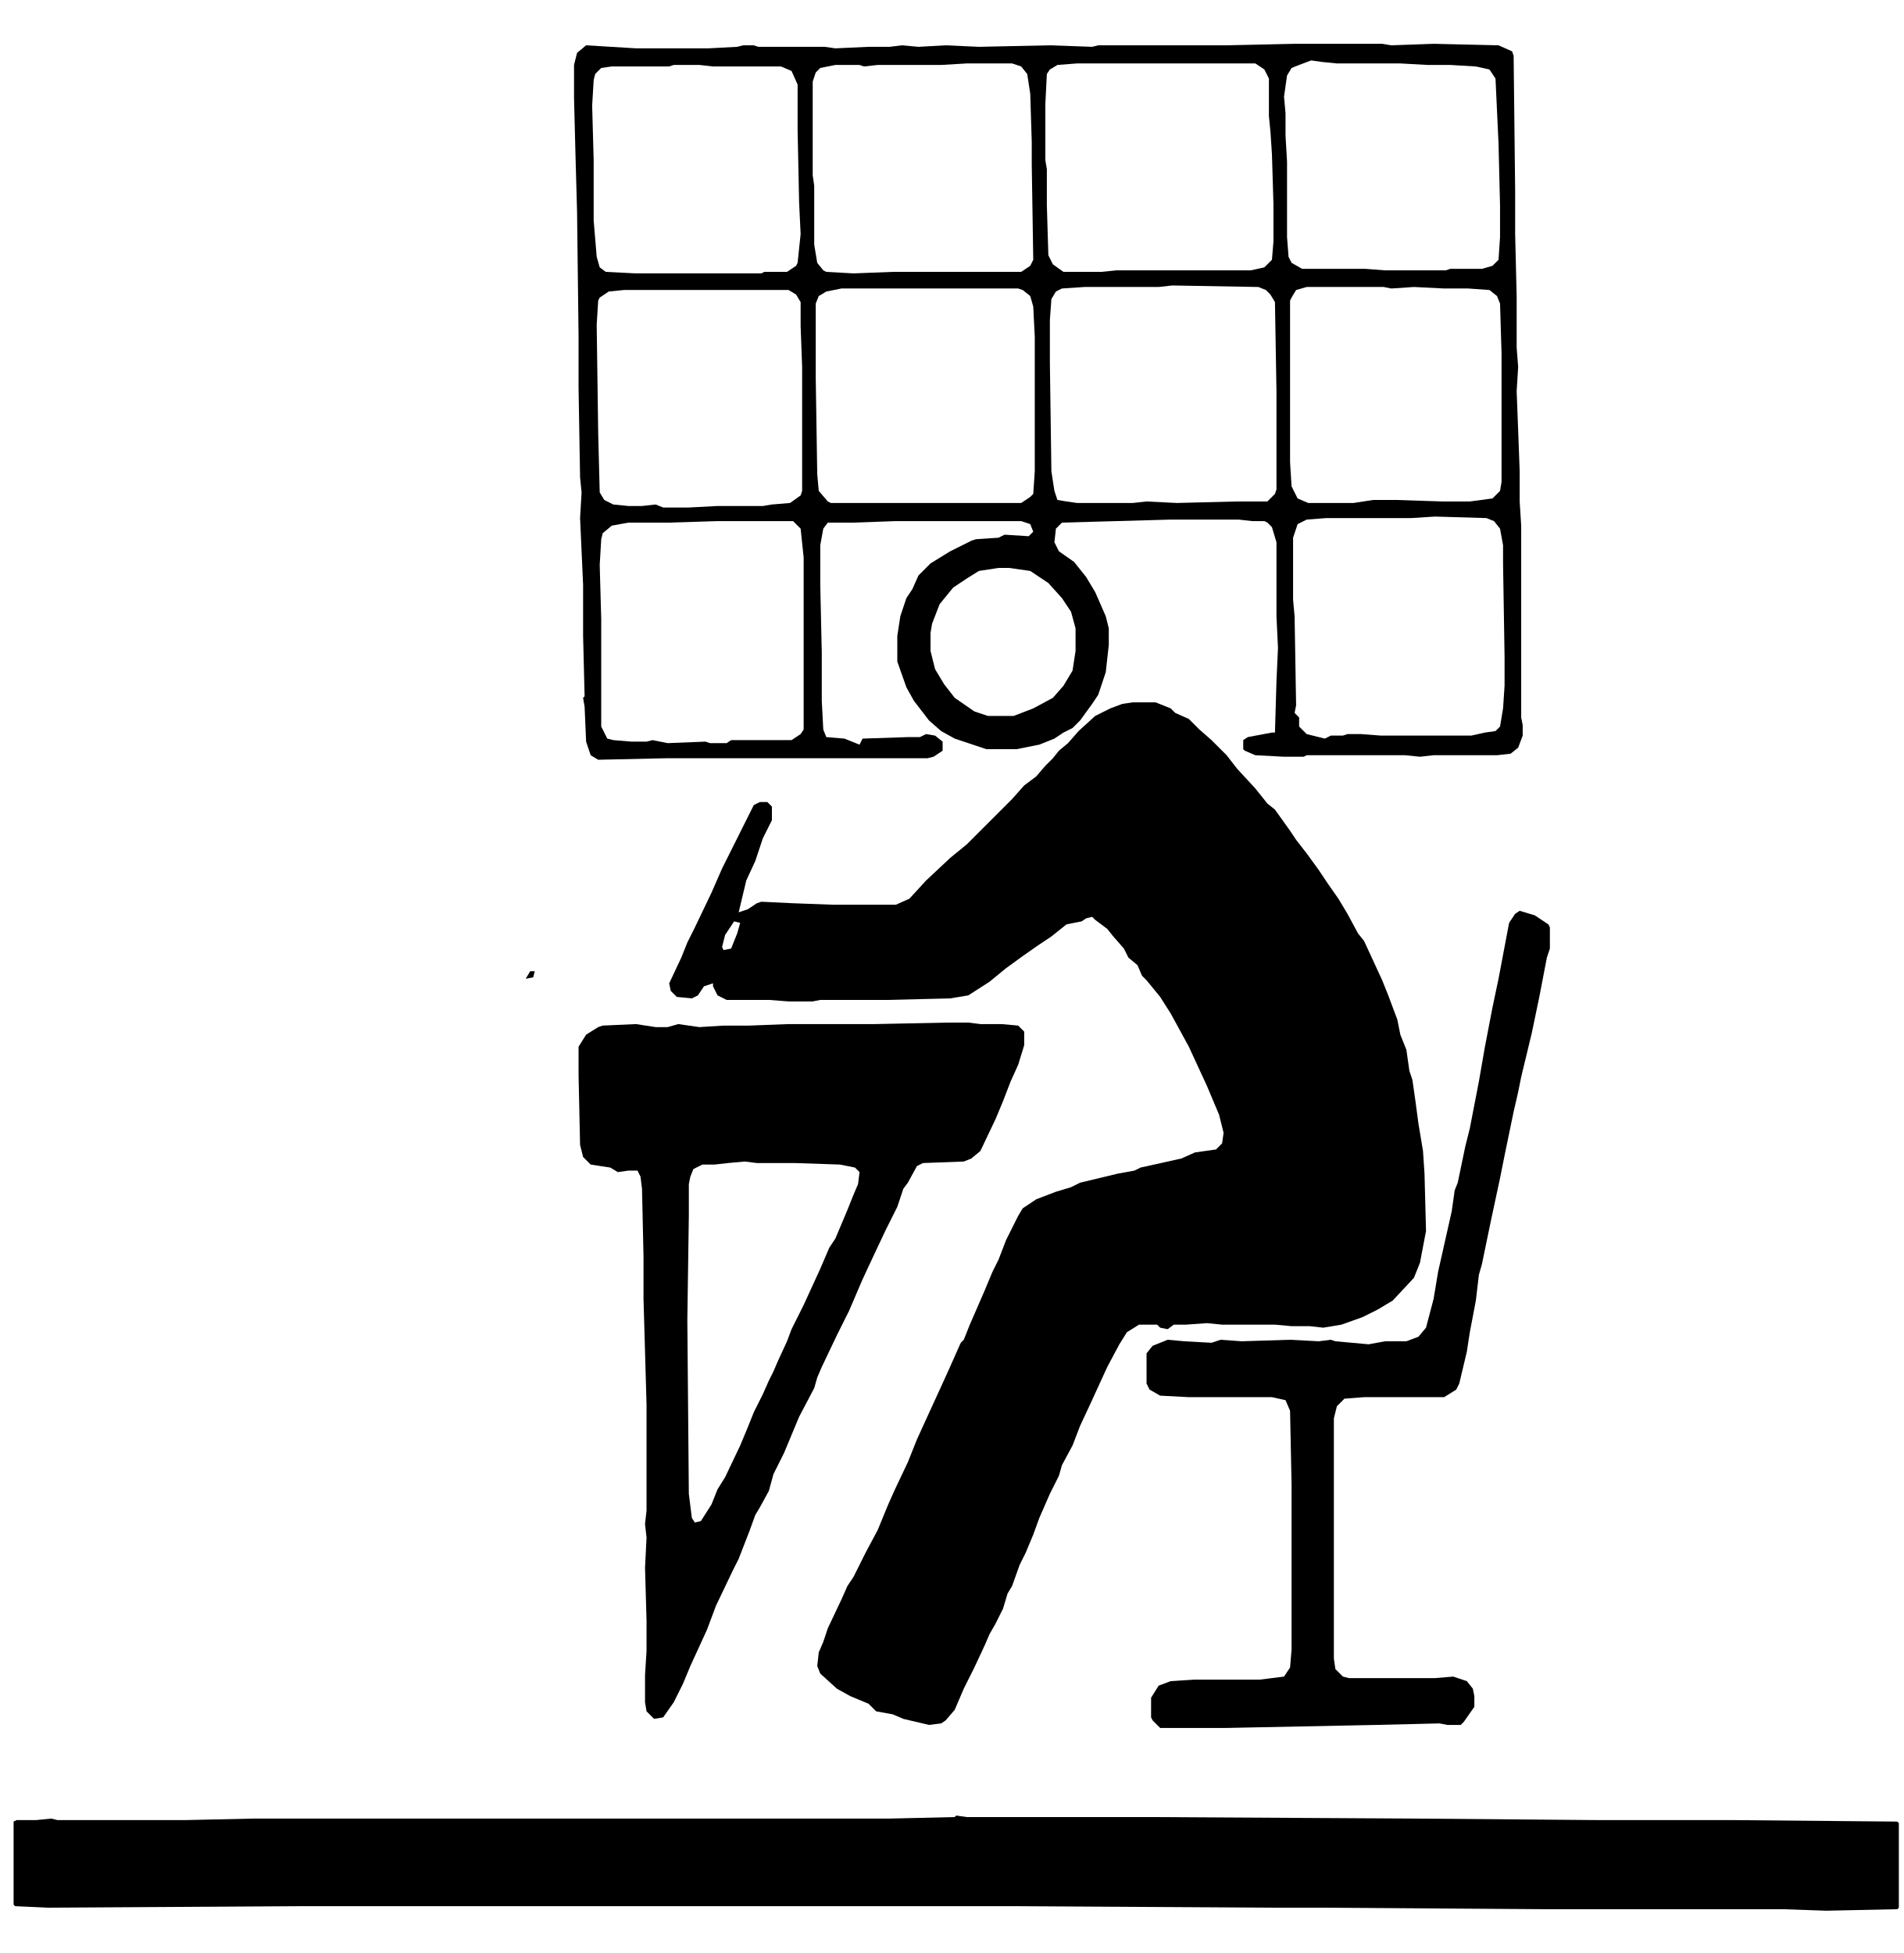
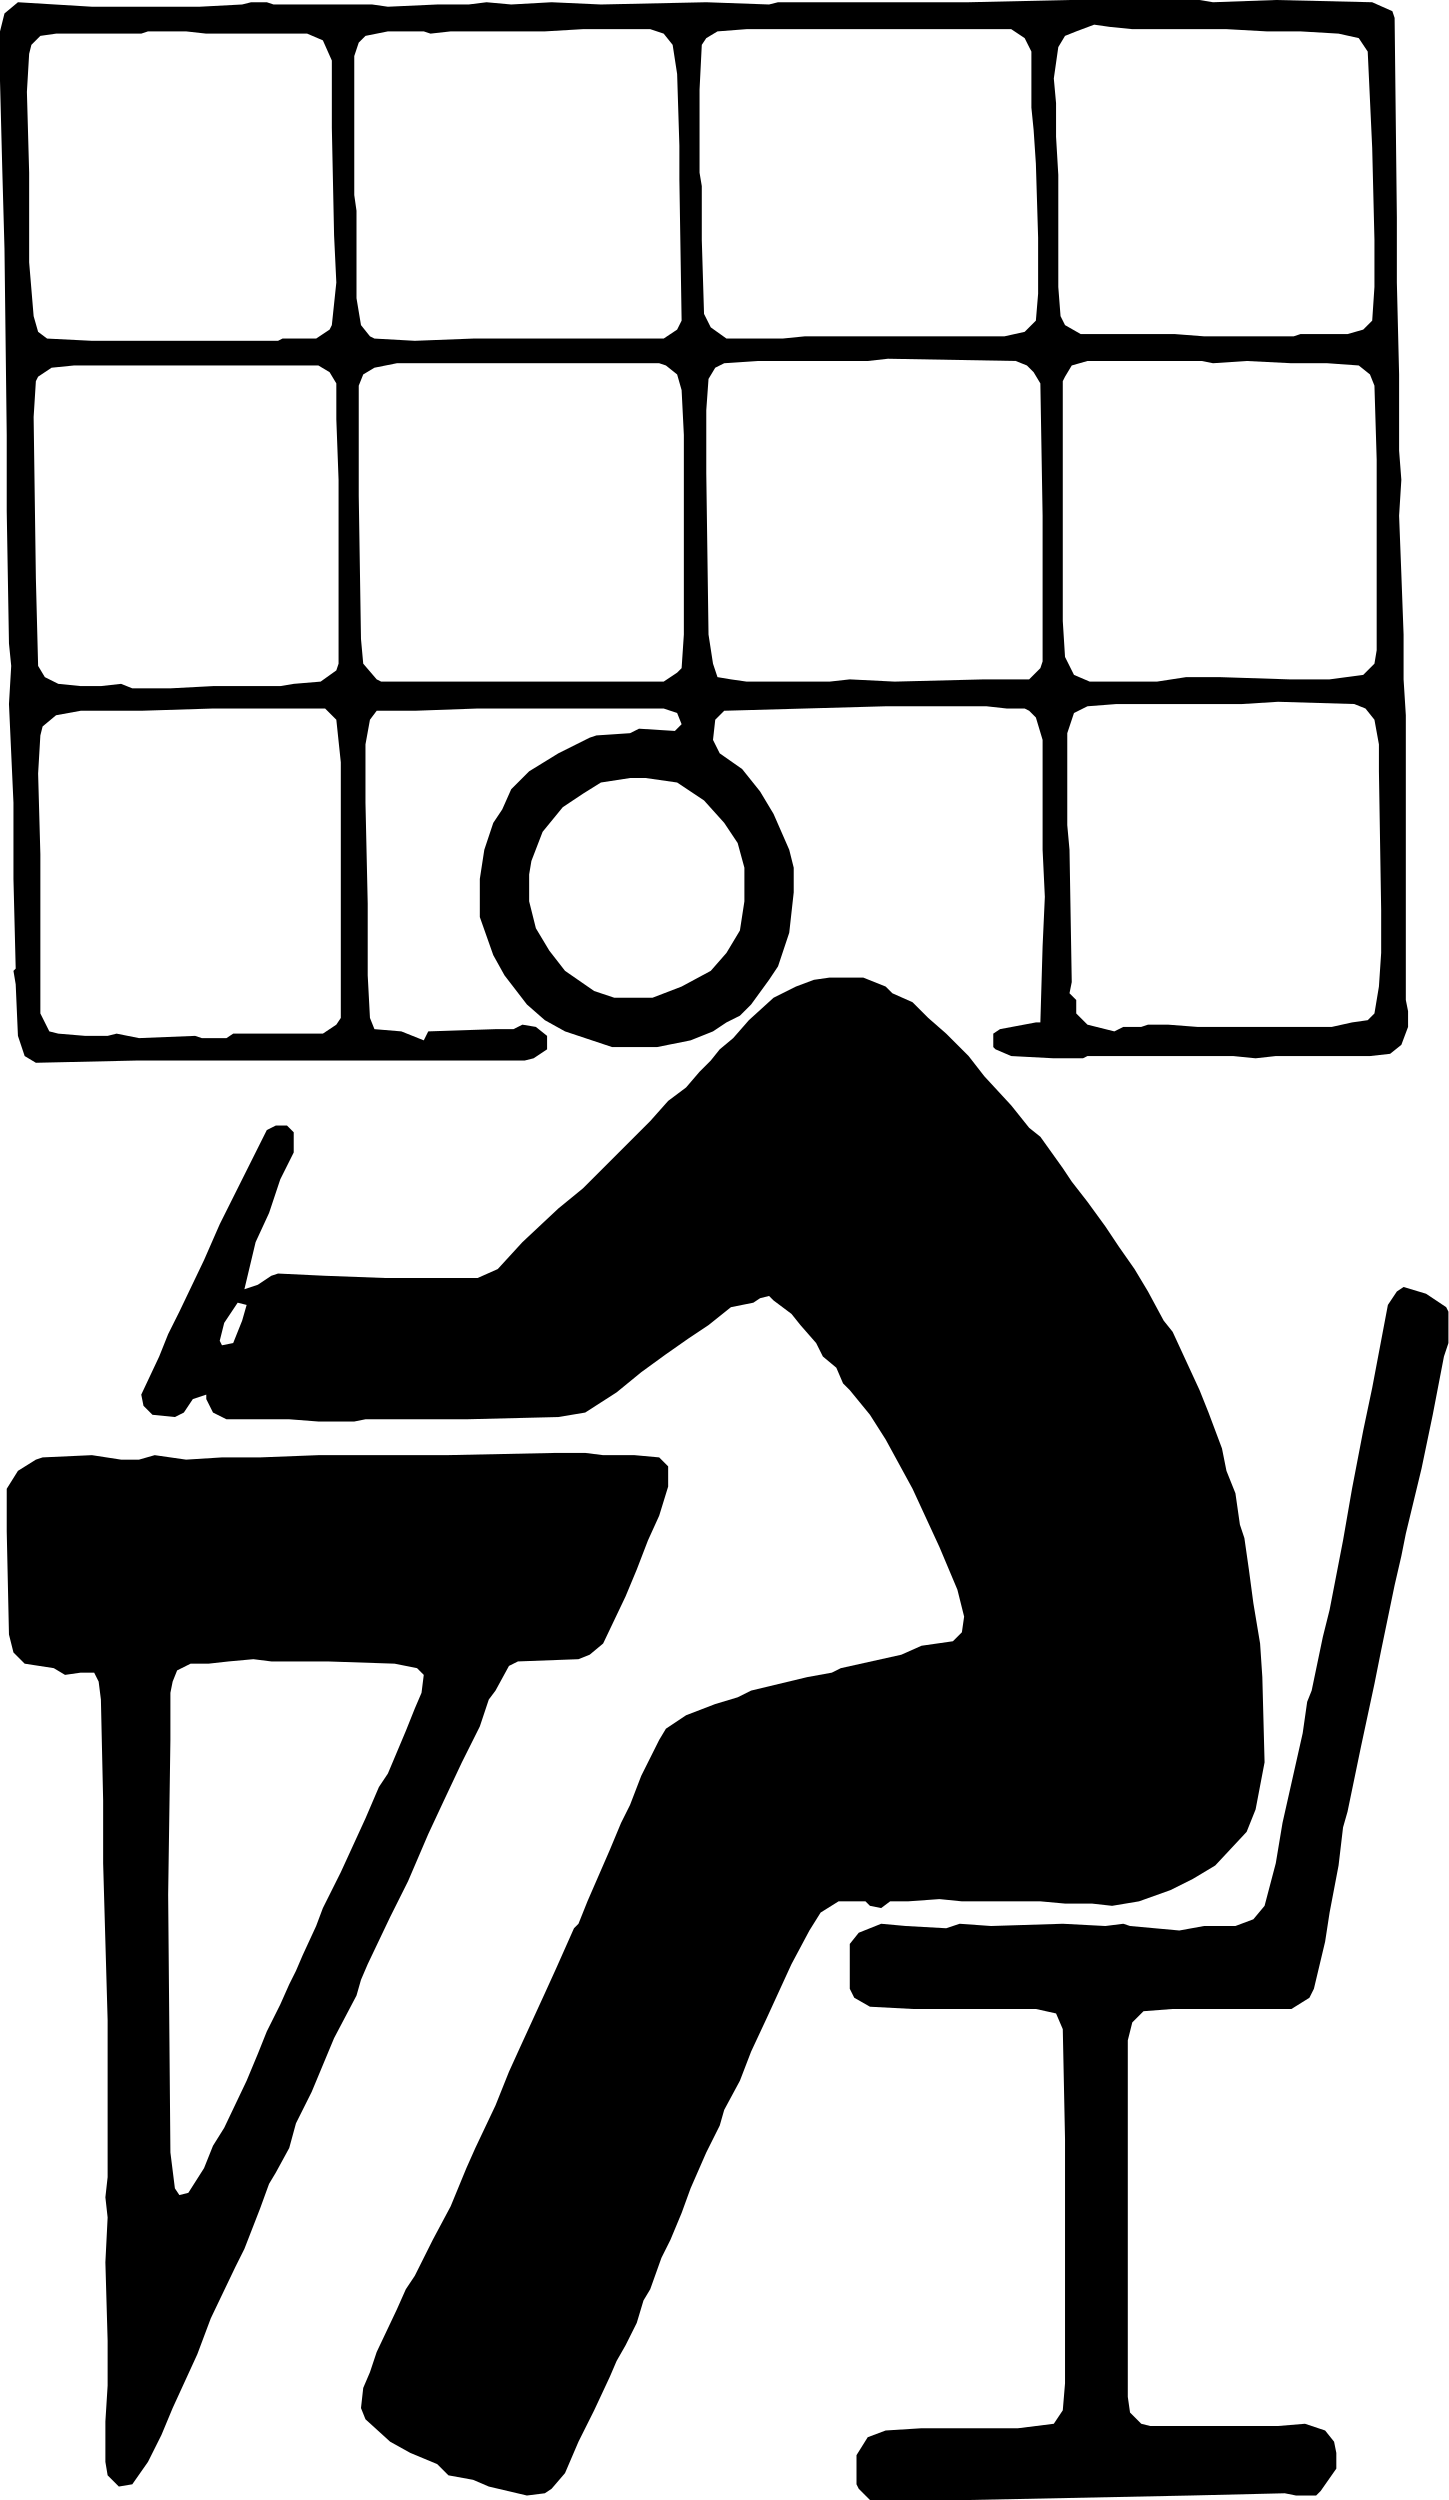
- <svg xmlns="http://www.w3.org/2000/svg" version="1.1" width="1260" height="1293">
-   <path d="M0,0 L58,0 L64,1 L92,0 L135,1 L144,5 L145,8 L146,97 L146,126 L147,167 L147,201 L148,214 L147,230 L148,256 L149,283 L149,303 L150,319 L150,446 L151,451 L151,458 L148,466 L143,470 L134,471 L92,471 L83,472 L73,471 L8,471 L6,472 L-7,472 L-26,471 L-33,468 L-34,467 L-34,461 L-31,459 L-15,456 L-13,456 L-12,422 L-11,400 L-12,379 L-12,330 L-15,320 L-18,317 L-20,316 L-28,316 L-37,315 L-82,315 L-154,317 L-158,321 L-159,330 L-156,336 L-146,343 L-138,353 L-132,363 L-125,379 L-123,387 L-123,398 L-125,416 L-130,431 L-134,437 L-142,448 L-147,453 L-153,456 L-159,460 L-169,464 L-184,467 L-204,467 L-225,460 L-234,455 L-242,448 L-252,435 L-257,426 L-263,409 L-263,392 L-261,379 L-257,367 L-253,361 L-249,352 L-241,344 L-228,336 L-214,329 L-211,328 L-196,327 L-192,325 L-176,326 L-173,323 L-175,318 L-181,316 L-264,316 L-292,317 L-309,317 L-312,321 L-314,332 L-314,358 L-313,403 L-313,435 L-312,454 L-310,459 L-298,460 L-288,464 L-286,460 L-256,459 L-248,459 L-244,457 L-238,458 L-233,462 L-233,468 L-239,472 L-243,473 L-416,473 L-461,474 L-466,471 L-469,462 L-470,439 L-471,433 L-470,432 L-471,392 L-471,358 L-473,314 L-472,297 L-473,287 L-474,228 L-474,194 L-475,111 L-476,75 L-477,36 L-477,14 L-475,6 L-469,1 L-436,3 L-388,3 L-369,2 L-365,1 L-358,1 L-355,2 L-311,2 L-304,3 L-282,2 L-268,2 L-260,1 L-249,2 L-231,1 L-209,2 L-162,1 L-134,2 L-130,1 L-45,1 Z M11,11 L3,14 L-2,16 L-5,21 L-7,35 L-6,46 L-6,61 L-5,78 L-5,128 L-4,141 L-2,145 L5,149 L47,149 L60,150 L100,150 L103,149 L124,149 L131,147 L135,143 L136,128 L136,107 L135,66 L133,23 L129,17 L120,15 L103,14 L88,14 L70,13 L28,13 L18,12 Z M-217,13 L-234,14 L-276,14 L-285,15 L-288,14 L-304,14 L-314,16 L-317,19 L-319,25 L-319,87 L-318,94 L-318,133 L-316,145 L-312,150 L-310,151 L-292,152 L-266,151 L-181,151 L-175,147 L-173,143 L-174,80 L-174,65 L-175,33 L-177,20 L-181,15 L-187,13 Z M-144,13 L-157,14 L-162,17 L-164,20 L-165,40 L-165,77 L-164,83 L-164,107 L-163,140 L-160,146 L-153,151 L-128,151 L-118,150 L-29,150 L-20,148 L-15,143 L-14,131 L-14,106 L-15,73 L-16,58 L-17,48 L-17,23 L-20,17 L-26,13 Z M-411,14 L-414,15 L-452,15 L-459,16 L-463,20 L-464,24 L-465,41 L-464,77 L-464,117 L-462,141 L-460,148 L-456,151 L-436,152 L-353,152 L-351,151 L-336,151 L-330,147 L-329,145 L-327,126 L-328,105 L-329,57 L-329,27 L-333,18 L-340,15 L-385,15 L-394,14 Z M-81,160 L-90,161 L-139,161 L-154,162 L-158,164 L-161,169 L-162,183 L-162,211 L-161,283 L-159,296 L-157,302 L-151,303 L-144,304 L-107,304 L-98,303 L-78,304 L-38,303 L-18,303 L-13,298 L-12,295 L-12,230 L-13,171 L-16,166 L-19,163 L-24,161 Z M8,161 L1,163 L-2,168 L-3,170 L-3,277 L-2,293 L2,301 L9,304 L39,304 L52,302 L67,302 L98,303 L116,303 L131,301 L136,296 L137,290 L137,205 L136,172 L134,167 L129,163 L115,162 L99,162 L79,161 L64,162 L59,161 Z M-300,162 L-310,164 L-315,167 L-317,172 L-317,221 L-316,285 L-315,296 L-309,303 L-307,304 L-181,304 L-175,300 L-173,298 L-172,283 L-172,194 L-173,174 L-175,167 L-180,163 L-183,162 Z M-444,163 L-454,164 L-460,168 L-461,170 L-462,186 L-461,258 L-460,297 L-457,302 L-451,305 L-441,306 L-432,306 L-423,305 L-418,307 L-401,307 L-382,306 L-352,306 L-346,305 L-334,304 L-327,299 L-326,296 L-326,214 L-327,187 L-327,171 L-330,166 L-335,163 Z M93,313 L77,314 L21,314 L8,315 L2,318 L-1,327 L-1,368 L0,379 L1,438 L0,443 L3,446 L3,452 L8,457 L16,459 L20,460 L24,458 L32,458 L35,457 L44,457 L57,458 L117,458 L126,456 L133,455 L136,452 L138,440 L139,425 L139,406 L138,344 L138,332 L136,321 L132,316 L127,314 Z M-382,316 L-414,317 L-441,317 L-452,319 L-458,324 L-459,328 L-460,345 L-459,381 L-459,452 L-455,460 L-451,461 L-439,462 L-429,462 L-425,461 L-415,463 L-390,462 L-387,463 L-376,463 L-373,461 L-333,461 L-327,457 L-325,454 L-325,340 L-327,321 L-332,316 Z M-196,347 L-209,349 L-217,354 L-226,360 L-235,371 L-240,384 L-241,390 L-241,402 L-238,414 L-232,424 L-225,433 L-212,442 L-203,445 L-186,445 L-173,440 L-160,433 L-153,425 L-147,415 L-145,402 L-145,387 L-148,376 L-154,367 L-163,357 L-175,349 L-189,347 Z " fill="#000000" transform="translate(857,29)" />
-   <path d="M0,0 L15,0 L25,4 L28,7 L37,11 L44,18 L52,25 L62,35 L69,44 L81,57 L89,67 L94,71 L104,85 L108,91 L115,100 L123,111 L129,120 L136,130 L142,140 L149,153 L153,158 L165,184 L169,194 L175,210 L177,220 L181,230 L183,244 L185,250 L187,264 L189,279 L192,297 L193,312 L194,350 L190,371 L186,381 L172,396 L162,402 L152,407 L138,412 L126,414 L117,413 L105,413 L94,412 L59,412 L49,411 L35,412 L27,412 L23,415 L18,414 L16,412 L4,412 L-4,417 L-9,425 L-17,440 L-28,464 L-35,479 L-40,492 L-47,505 L-49,512 L-55,524 L-62,540 L-66,551 L-71,563 L-75,571 L-80,585 L-83,590 L-86,600 L-91,610 L-95,617 L-98,624 L-105,639 L-112,653 L-118,667 L-124,674 L-127,676 L-135,677 L-152,673 L-159,670 L-170,668 L-175,663 L-187,658 L-196,653 L-207,643 L-209,638 L-208,629 L-205,622 L-202,613 L-193,594 L-189,585 L-185,579 L-177,563 L-169,548 L-162,531 L-158,522 L-149,503 L-143,488 L-138,477 L-127,453 L-122,442 L-114,424 L-112,422 L-108,412 L-98,389 L-93,377 L-89,369 L-84,356 L-76,340 L-73,335 L-64,329 L-51,324 L-41,321 L-35,318 L-10,312 L1,310 L5,308 L32,302 L41,298 L55,296 L59,292 L60,285 L57,273 L49,254 L37,228 L25,206 L18,195 L9,184 L6,181 L3,174 L-3,169 L-6,163 L-13,155 L-17,150 L-25,144 L-27,142 L-31,143 L-34,145 L-44,147 L-54,155 L-63,161 L-73,168 L-84,176 L-95,185 L-109,194 L-121,196 L-162,197 L-207,197 L-212,198 L-228,198 L-241,197 L-269,197 L-275,194 L-278,188 L-278,186 L-284,188 L-288,194 L-292,196 L-302,195 L-306,191 L-307,186 L-299,169 L-295,159 L-290,149 L-279,126 L-272,110 L-262,90 L-256,78 L-251,68 L-247,66 L-242,66 L-239,69 L-239,78 L-245,90 L-250,105 L-256,118 L-261,139 L-255,137 L-249,133 L-246,132 L-225,133 L-198,134 L-157,134 L-148,130 L-137,118 L-121,103 L-110,94 L-105,89 L-85,69 L-80,64 L-72,55 L-64,49 L-58,42 L-53,37 L-49,32 L-43,27 L-36,19 L-25,9 L-15,4 L-7,1 Z M-264,145 L-270,154 L-272,162 L-271,164 L-266,163 L-262,153 L-260,146 Z " fill="#000000" transform="translate(750,465)" />
-   <path d="M0,0 L10,3 L19,9 L20,11 L20,25 L18,31 L13,57 L8,81 L1,110 L-1,120 L-4,133 L-10,162 L-13,177 L-19,205 L-25,234 L-27,241 L-29,258 L-33,279 L-35,292 L-40,313 L-42,317 L-50,322 L-103,322 L-116,323 L-121,328 L-123,336 L-123,495 L-122,502 L-117,507 L-113,508 L-56,508 L-44,507 L-35,510 L-31,515 L-30,520 L-30,527 L-37,537 L-39,539 L-48,539 L-53,538 L-95,539 L-194,541 L-238,541 L-243,536 L-244,534 L-244,521 L-239,513 L-231,510 L-215,509 L-172,509 L-156,507 L-152,501 L-151,489 L-151,380 L-152,331 L-155,324 L-164,322 L-219,322 L-238,321 L-245,317 L-247,313 L-247,293 L-243,288 L-233,284 L-222,285 L-204,286 L-198,284 L-184,285 L-152,284 L-133,285 L-125,284 L-122,285 L-100,287 L-89,285 L-75,285 L-67,282 L-62,276 L-57,257 L-54,239 L-45,199 L-43,185 L-41,180 L-36,156 L-33,144 L-27,113 L-23,90 L-18,64 L-14,45 L-7,8 L-3,2 Z " fill="#000000" transform="translate(1006,603)" />
-   <path d="M0,0 L3,0 L2,4 L-3,5 Z " fill="#000000" transform="translate(351,643)" />
-   <path d="M0,0 L13,0 L21,1 L35,1 L46,2 L50,6 L50,15 L46,28 L41,39 L36,52 L31,64 L21,85 L15,90 L10,92 L-17,93 L-21,95 L-27,106 L-30,110 L-34,122 L-42,138 L-50,155 L-57,170 L-66,191 L-74,207 L-84,228 L-87,235 L-89,242 L-99,261 L-104,273 L-109,285 L-116,299 L-119,310 L-125,321 L-128,326 L-132,337 L-139,355 L-143,363 L-154,386 L-160,402 L-171,426 L-176,438 L-182,450 L-189,460 L-195,461 L-200,456 L-201,450 L-201,432 L-200,416 L-200,396 L-201,361 L-200,341 L-201,332 L-200,323 L-200,253 L-202,183 L-202,155 L-203,110 L-204,102 L-206,98 L-212,98 L-219,99 L-224,96 L-237,94 L-242,89 L-244,81 L-245,35 L-245,16 L-240,8 L-232,3 L-229,2 L-207,1 L-194,3 L-186,3 L-179,1 L-172,2 L-165,3 L-149,2 L-132,2 L-106,1 L-49,1 Z M-135,92 L-146,93 L-155,94 L-163,94 L-169,97 L-171,102 L-172,107 L-172,128 L-173,197 L-172,312 L-170,328 L-168,331 L-164,330 L-157,319 L-153,309 L-148,301 L-138,280 L-133,268 L-129,258 L-123,246 L-119,237 L-116,231 L-113,224 L-107,211 L-104,203 L-96,187 L-85,163 L-79,149 L-75,143 L-67,124 L-63,114 L-60,107 L-59,99 L-62,96 L-72,94 L-102,93 L-127,93 Z " fill="#000000" transform="translate(628,677)" />
-   <path d="M0,0 Z " fill="#000000" transform="translate(40,811)" />
-   <path d="M0,0 L7,1 L128,1 L303,2 L424,3 L513,3 L623,4 L624,5 L624,61 L623,62 L576,63 L547,62 L389,62 L242,61 L212,61 L39,60 L-433,60 L-601,61 L-623,60 L-624,59 L-624,4 L-622,3 L-609,3 L-599,2 L-595,3 L-510,3 L-465,2 L-44,2 L-1,1 Z " fill="#000000" transform="translate(633,1202)" />
+ <svg xmlns="http://www.w3.org/2000/svg" id="Layer_1" version="1.1" viewBox="0 0 646 1115">
+   <path d="M477,0h58l6,1,28-1,43,1,9,4,1,3,1,89v29l1,41v34l1,13-1,16,1,26,1,27v20l1,16v127l1,5v7l-3,8-5,4-9,1h-42l-9,1-10-1h-65l-2,1h-13l-19-1-7-3-1-1v-6l3-2,16-3h2l1-34,1-22-1-21v-49l-3-10-3-3-2-1h-8l-9-1h-45l-72,2-4,4-1,9,3,6,10,7,8,10,6,10,7,16,2,8v11l-2,18-5,15-4,6-8,11-5,5-6,3-6,4-10,4-15,3h-20l-21-7-9-5-8-7-10-13-5-9-6-17v-17l2-13,4-12,4-6,4-9,8-8,13-8,14-7,3-1,15-1,4-2,16,1,3-3-2-5-6-2h-83l-28,1h-17l-3,4-2,11v26l1,45v32l1,19,2,5,12,1,10,4,2-4,30-1h8l4-2,6,1,5,4v6l-6,4-4,1H61l-45,1-5-3-3-9-1-23-1-6,1-1-1-40v-34l-2-44,1-17-1-10-1-59v-34l-1-83-1-36L0,36V14L2,6,8,1l33,2h48l19-1,4-1h7l3,1h44l7,1,22-1h14l8-1,11,1,18-1,22,1,47-1,28,1,4-1h85l45-1ZM488,11l-8,3-5,2-3,5-2,14,1,11v15l1,17v50l1,13,2,4,7,4h42l13,1h40l3-1h21l7-2,4-4,1-15v-21l-1-41-2-43-4-6-9-2-17-1h-15l-18-1h-42l-10-1-7-1ZM260,13l-17,1h-42l-9,1-3-1h-16l-10,2-3,3-2,6v62l1,7v39l2,12,4,5,2,1,18,1,26-1h85l6-4,2-4-1-63v-15l-1-32-2-13-4-5-6-2h-30ZM333,13l-13,1-5,3-2,3-1,20v37l1,6v24l1,33,3,6,7,5h25l10-1h89l9-2,5-5,1-12v-25l-1-33-1-15-1-10v-25l-3-6-6-4h-118ZM66,14l-3,1H25l-7,1-4,4-1,4-1,17,1,36v40l2,24,2,7,4,3,20,1h83l2-1h15l6-4,1-2,2-19-1-21-1-48v-30l-4-9-7-3h-45l-9-1h-17ZM396,160l-9,1h-49l-15,1-4,2-3,5-1,14v28l1,72,2,13,2,6,6,1,7,1h37l9-1,20,1,40-1h20l5-5,1-3v-65l-1-59-3-5-3-3-5-2-57-1ZM485,161l-7,2-3,5-1,2v107l1,16,4,8,7,3h30l13-2h15l31,1h18l15-2,5-5,1-6v-85l-1-33-2-5-5-4-14-1h-16l-20-1-15,1-5-1h-51ZM177,162l-10,2-5,3-2,5v49l1,64,1,11,6,7,2,1h126l6-4,2-2,1-15v-89l-1-20-2-7-5-4-3-1h-117ZM33,163l-10,1-6,4-1,2-1,16,1,72,1,39,3,5,6,3,10,1h9l9-1,5,2h17l19-1h30l6-1,12-1,7-5,1-3v-82l-1-27v-16l-3-5-5-3H33ZM570,313l-16,1h-56l-13,1-6,3-3,9v41l1,11,1,59-1,5,3,3v6l5,5,8,2,4,1,4-2h8l3-1h9l13,1h60l9-2,7-1,3-3,2-12,1-15v-19l-1-62v-12l-2-11-4-5-5-2-34-1ZM95,316l-32,1h-27l-11,2-6,5-1,4-1,17,1,36v71l4,8,4,1,12,1h10l4-1,10,2,25-1,3,1h11l3-2h40l6-4,2-3v-114l-2-19-5-5h-50ZM281,347l-13,2-8,5-9,6-9,11-5,13-1,6v12l3,12,6,10,7,9,13,9,9,3h17l13-5,13-7,7-8,6-10,2-13v-15l-3-11-6-9-9-10-12-8-14-2h-7Z" />
+   <path d="M370,436h15l10,4,3,3,9,4,7,7,8,7,10,10,7,9,12,13,8,10,5,4,10,14,4,6,7,9,8,11,6,9,7,10,6,10,7,13,4,5,12,26,4,10,6,16,2,10,4,10,2,14,2,6,2,14,2,15,3,18,1,15,1,38-4,21-4,10-14,15-10,6-10,5-14,5-12,2-9-1h-12l-11-1h-35l-10-1-14,1h-8l-4,3-5-1-2-2h-12l-8,5-5,8-8,15-11,24-7,15-5,13-7,13-2,7-6,12-7,16-4,11-5,12-4,8-5,14-3,5-3,10-5,10-4,7-3,7-7,15-7,14-6,14-6,7-3,2-8,1-17-4-7-3-11-2-5-5-12-5-9-5-11-10-2-5,1-9,3-7,3-9,9-19,4-9,4-6,8-16,8-15,7-17,4-9,9-19,6-15,5-11,11-24,5-11,8-18,2-2,4-10,10-23,5-12,4-8,5-13,8-16,3-5,9-6,13-5,10-3,6-3,25-6,11-2,4-2,27-6,9-4,14-2,4-4,1-7-3-12-8-19-12-26-12-22-7-11-9-11-3-3-3-7-6-5-3-6-7-8-4-5-8-6-2-2-4,1-3,2-10,2-10,8-9,6-10,7-11,8-11,9-14,9-12,2-41,1h-45l-5,1h-16l-13-1h-28l-6-3-3-6v-2l-6,2-4,6-4,2-10-1-4-4-1-5,8-17,4-10,5-10,11-23,7-16,10-20,6-12,5-10,4-2h5l3,3v9l-6,12-5,15-6,13-5,21,6-2,6-4,3-1,21,1,27,1h41l9-4,11-12,16-15,11-9,5-5,20-20,5-5,8-9,8-6,6-7,5-5,4-5,6-5,7-8,11-10,10-5,8-3,7-1ZM106,581l-6,9-2,8,1,2,5-1,4-10,2-7-4-1Z" />
+   <path d="M626,574l10,3,9,6,1,2v14l-2,6-5,26-5,24-7,29-2,10-3,13-6,29-3,15-6,28-6,29-2,7-2,17-4,21-2,13-5,21-2,4-8,5h-53l-13,1-5,5-2,8v159l1,7,5,5,4,1h57l12-1,9,3,4,5,1,5v7l-7,10-2,2h-9l-5-1-42,1-99,2h-44l-5-5-1-2v-13l5-8,8-3,16-1h43l16-2,4-6,1-12v-109l-1-49-3-7-9-2h-55l-19-1-7-4-2-4v-20l4-5,10-4,11,1,18,1,6-2,14,1,32-1,19,1,8-1,3,1,22,2,11-2h14l8-3,5-6,5-19,3-18,9-40,2-14,2-5,5-24,3-12,6-31,4-23,5-26,4-19,7-37,4-6,3-2Z" />
+   <path d="M248,648h13l8,1h14l11,1,4,4v9l-4,13-5,11-5,13-5,12-10,21-6,5-5,2-27,1-4,2-6,11-3,4-4,12-8,16-8,17-7,15-9,21-8,16-10,21-3,7-2,7-10,19-5,12-5,12-7,14-3,11-6,11-3,5-4,11-7,18-4,8-11,23-6,16-11,24-5,12-6,12-7,10-6,1-5-5-1-6v-18l1-16v-20l-1-35,1-20-1-9,1-9v-70l-2-70v-28l-1-45-1-8-2-4h-6l-7,1-5-3-13-2-5-5-2-8-1-46v-19l5-8,8-5,3-1,22-1,13,2h8l7-2,7,1,7,1,16-1h17l26-1h57l49-1ZM113,740l-11,1-9,1h-8l-6,3-2,5-1,5v21l-1,69,1,115,2,16,2,3,4-1,7-11,4-10,5-8,10-21,5-12,4-10,6-12,4-9,3-6,3-7,6-13,3-8,8-16,11-24,6-14,4-6,8-19,4-10,3-7,1-8-3-3-10-2-30-1h-25l-8-1Z" />
</svg>
